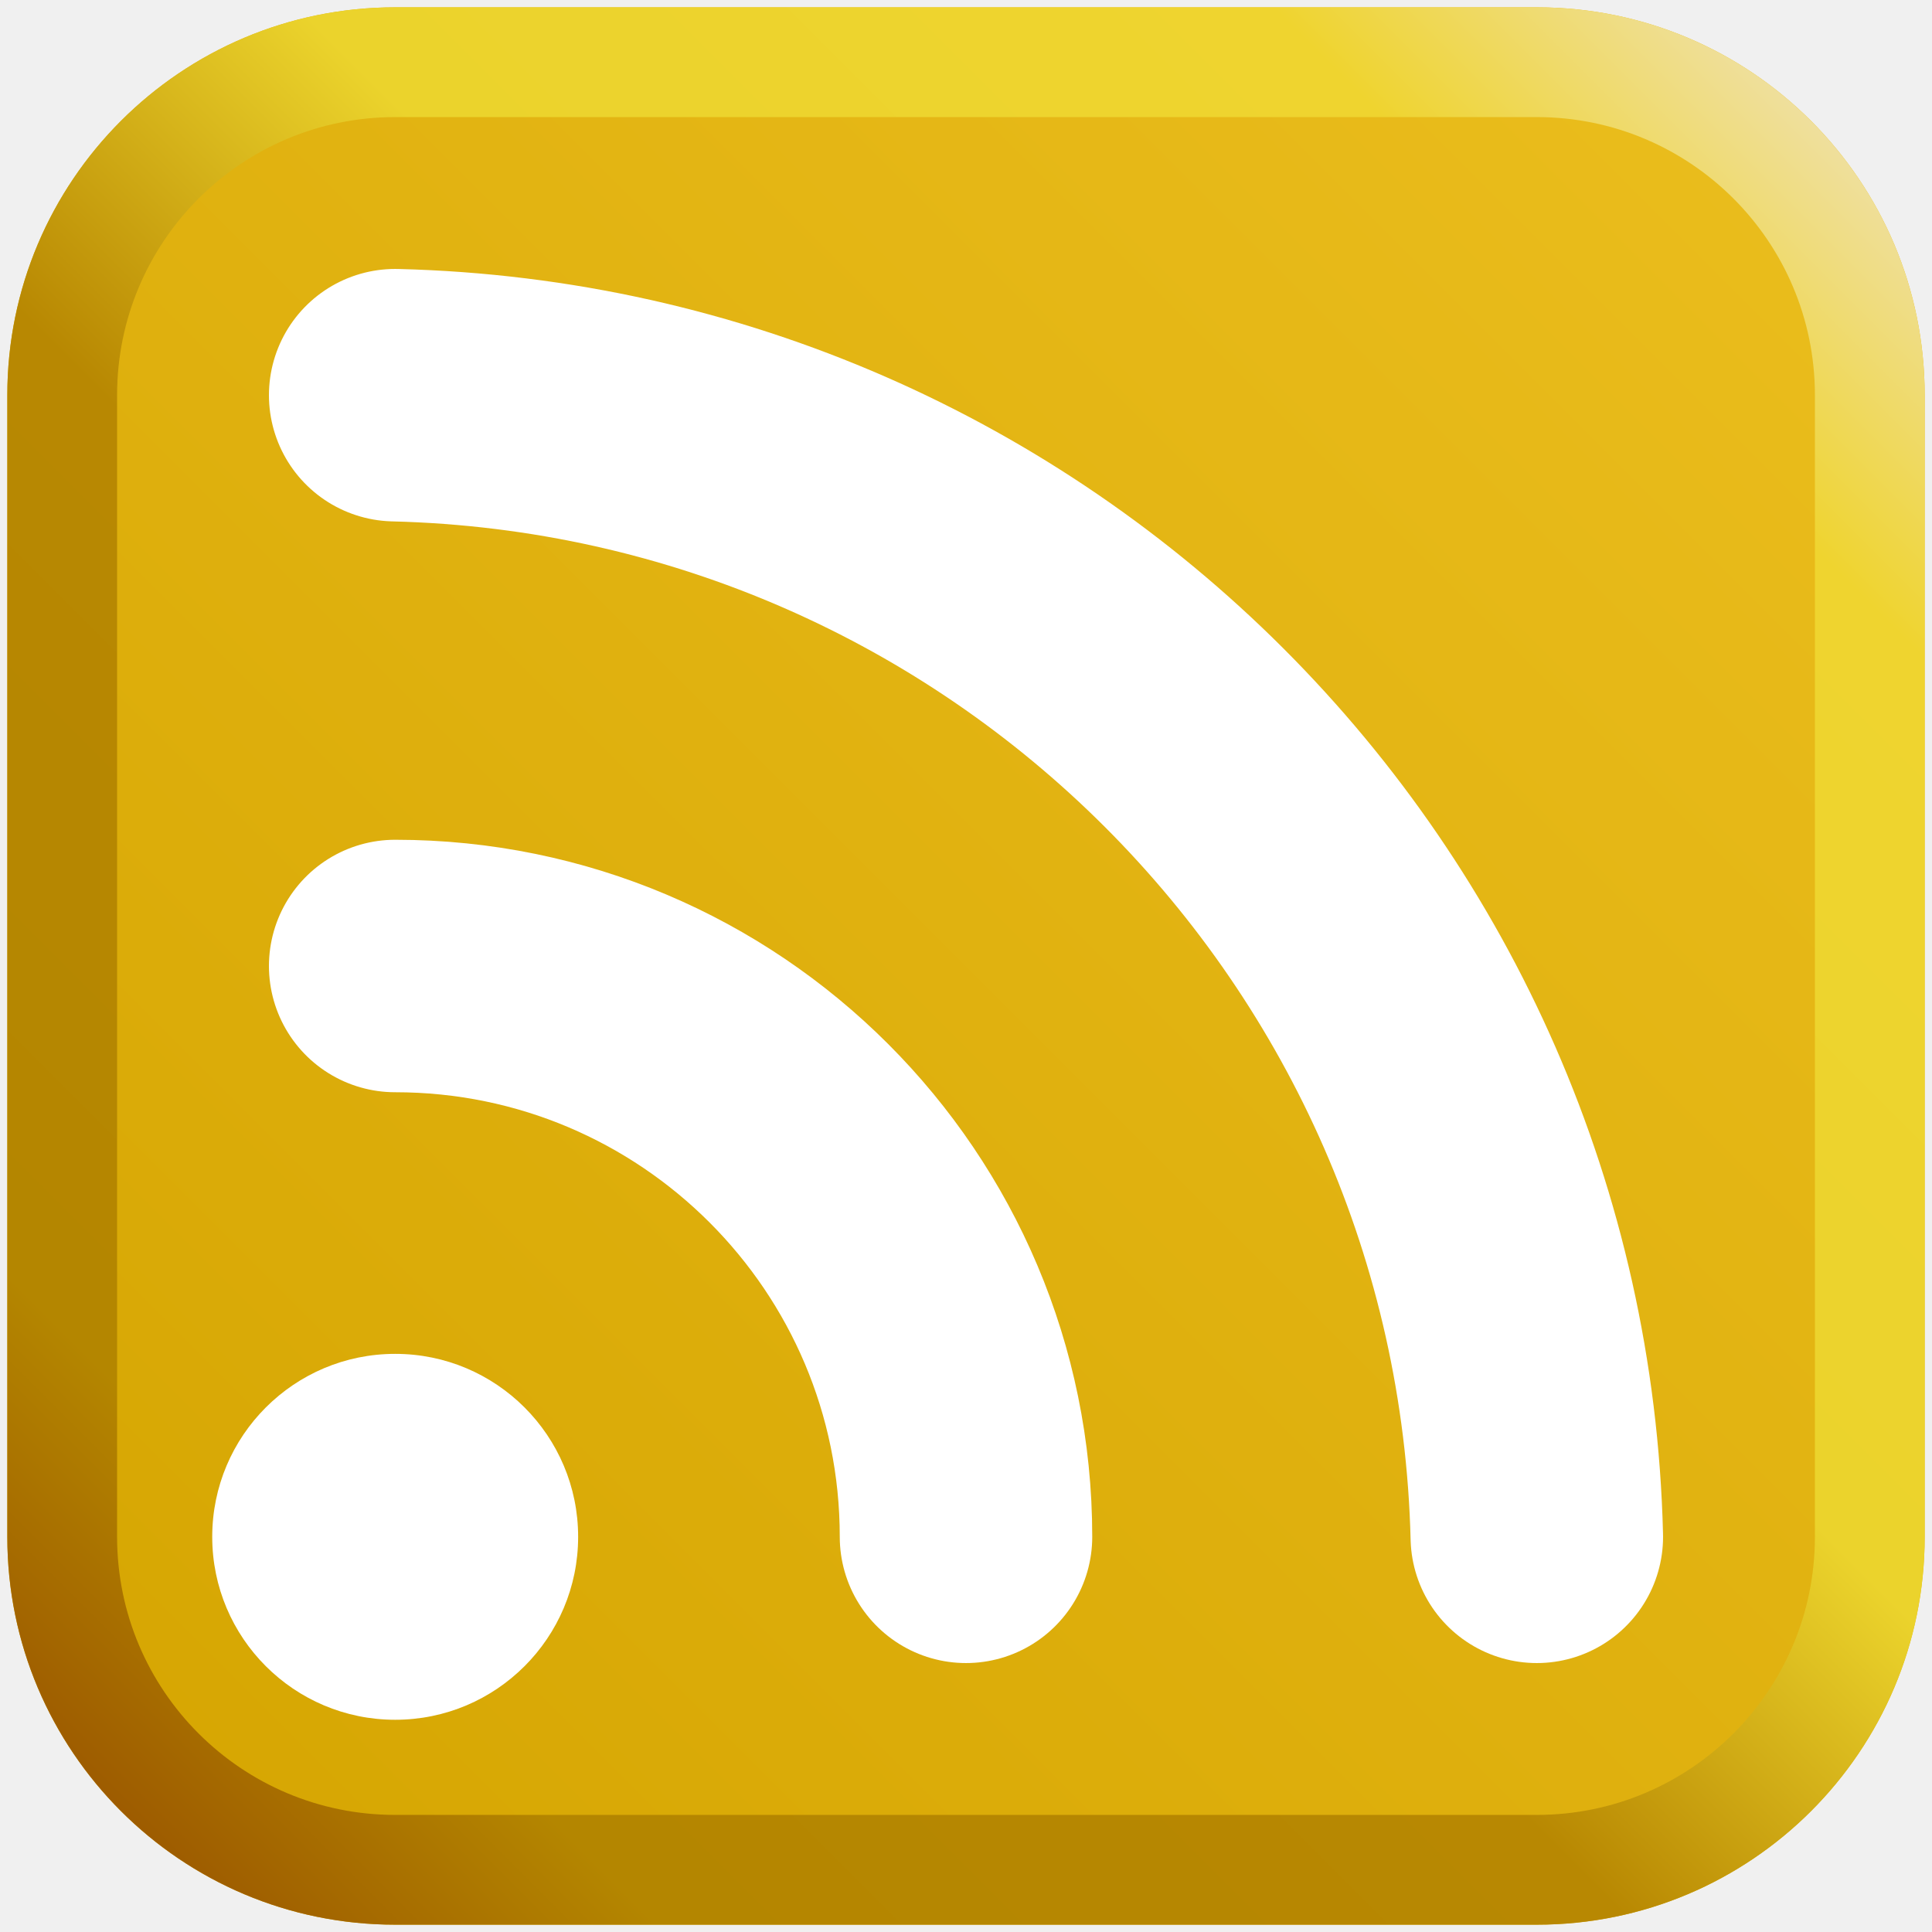
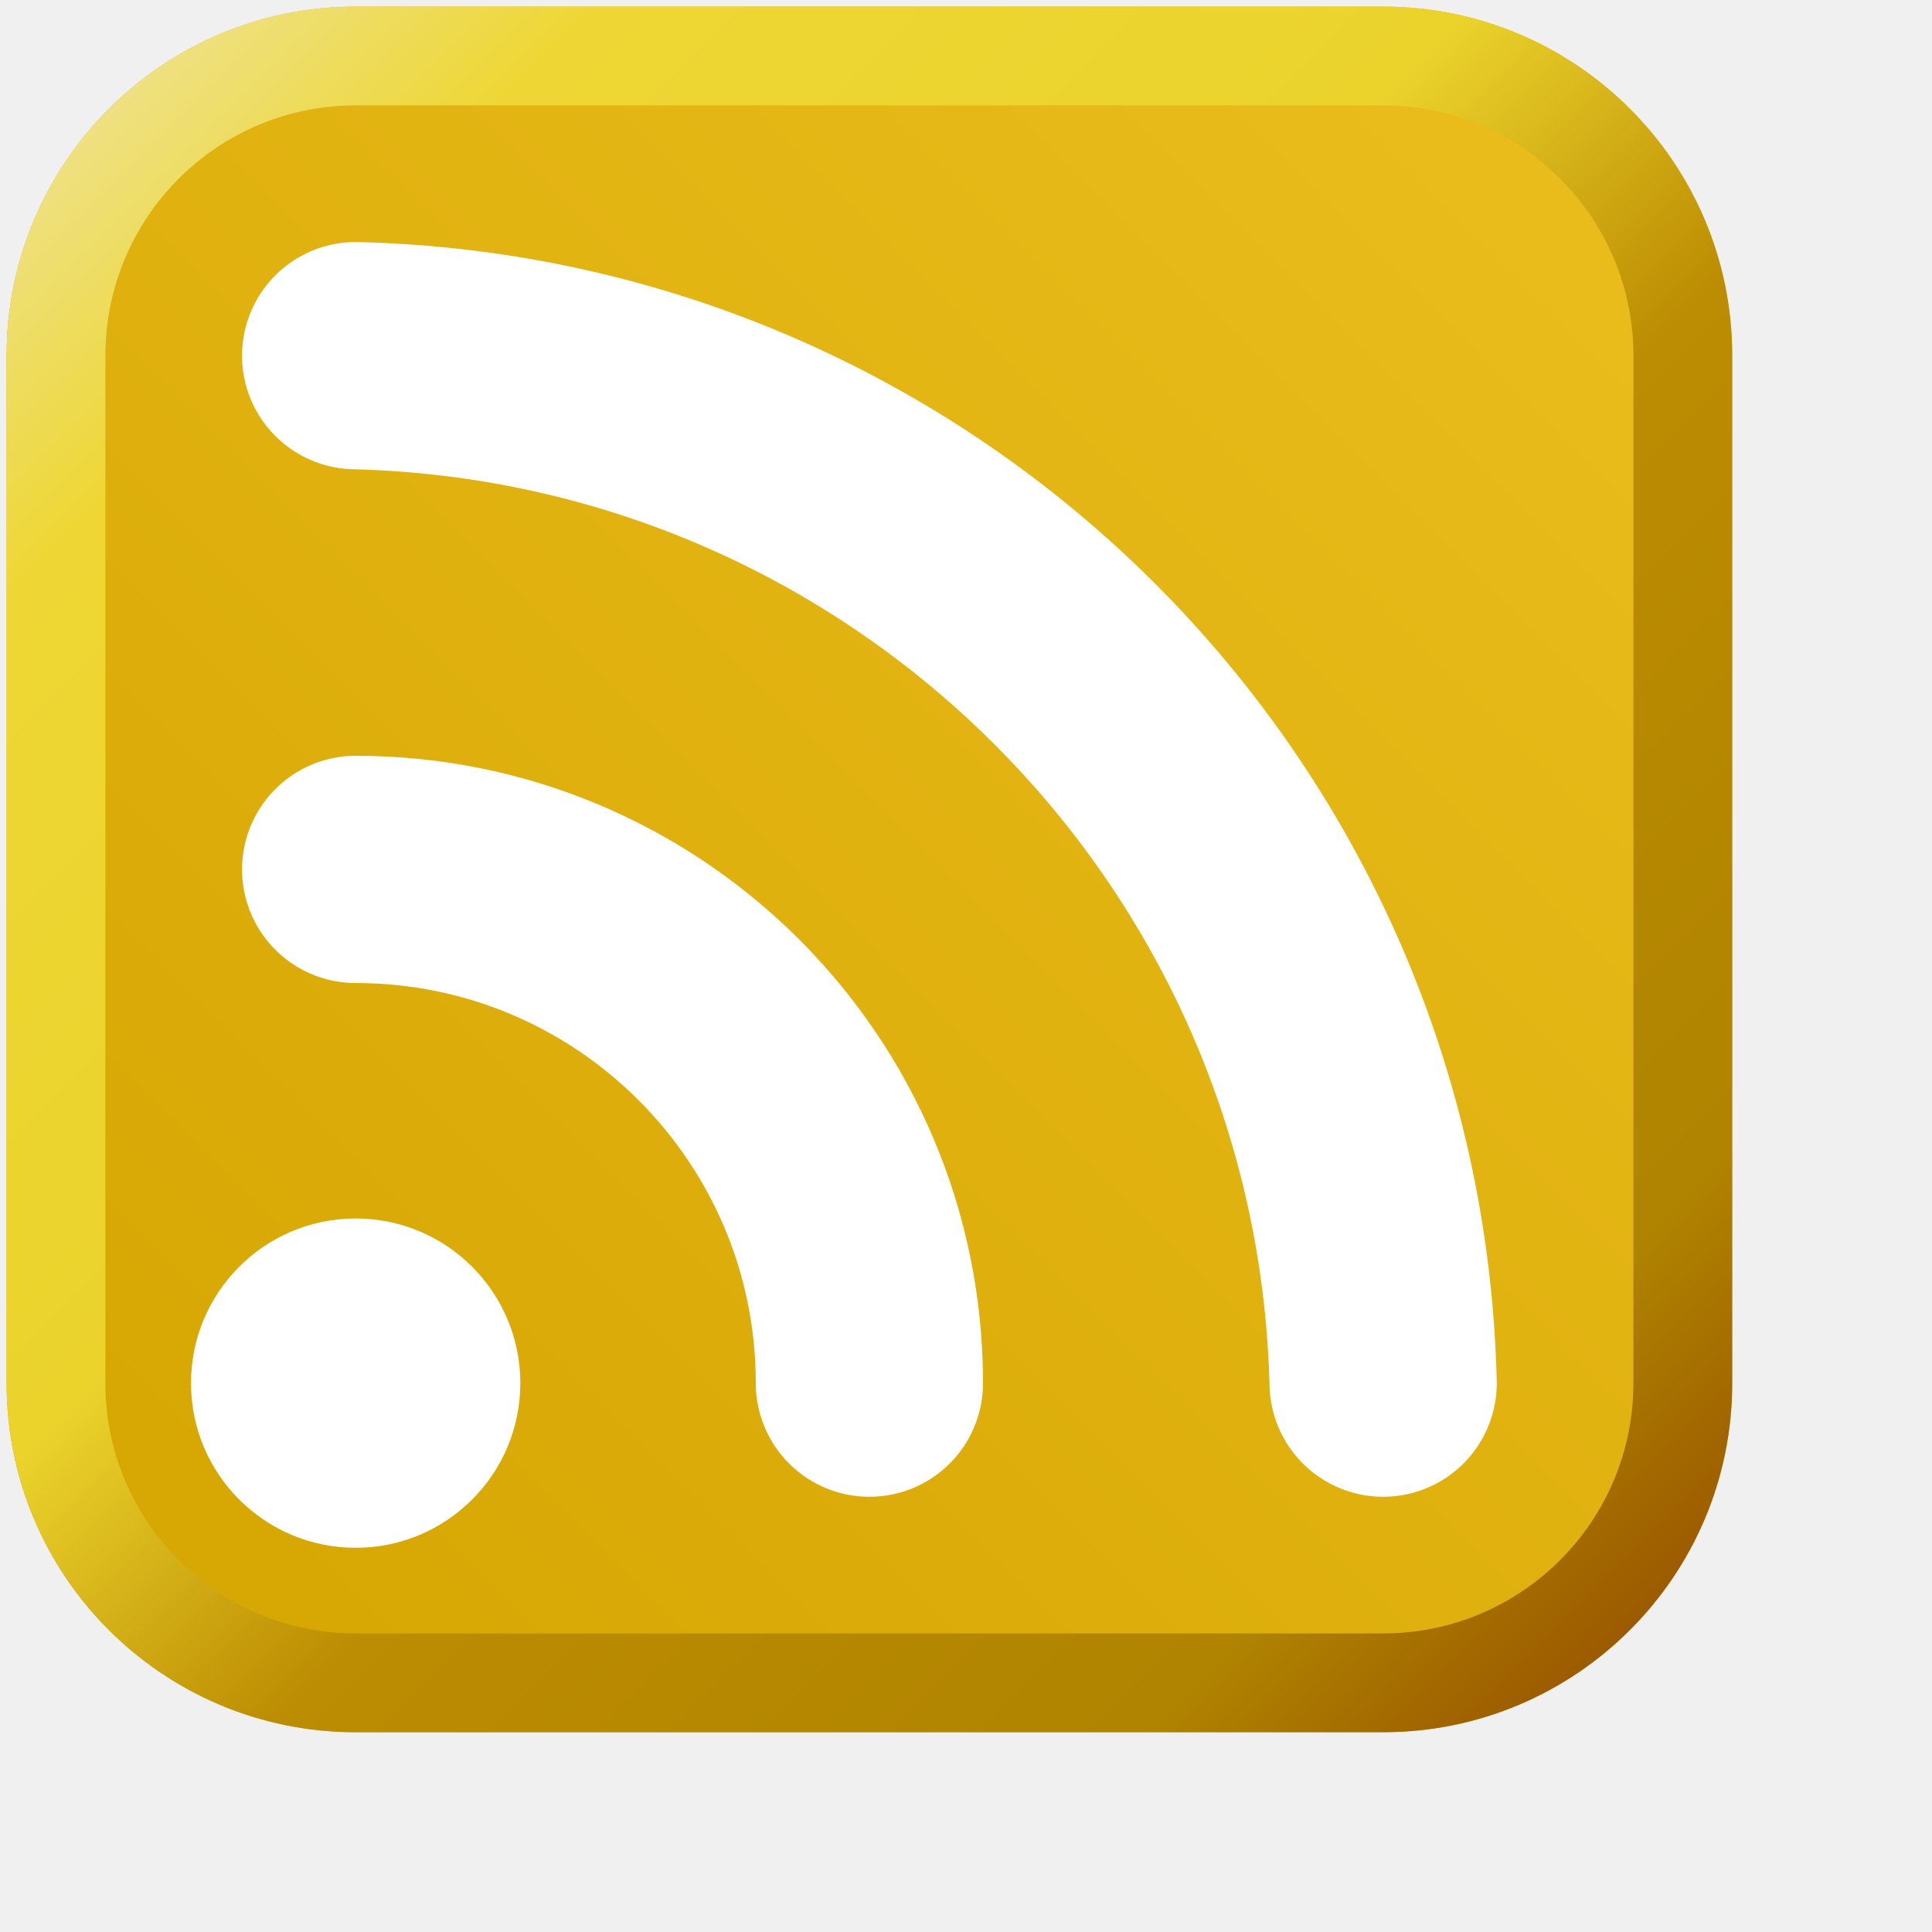
<svg xmlns="http://www.w3.org/2000/svg" width="264" height="264" viewBox="0 0 264 264">
  <defs>
    <linearGradient id="plate" x1="100%" y1="0%" x2="0%" y2="100%">
      <stop offset="0%" stop-color="#ecbf1f" />
      <stop offset="100%" stop-color="#d4a400" />
    </linearGradient>
-     <linearGradient id="bordershadow" x1="100%" y1="0%" x2="0%" y2="100%">
-       <stop offset="0%" stop-color="#efe6df" />
-       <stop offset="17.5%" stop-color="#efd42f" />
+     <linearGradient id="bordershadow" x1="0%" y1="0%" x2="100%" y2="100%">
+       <stop offset="0%" stop-color="#efe6af" />
+       <stop offset="17.5%" stop-color="#eed734" />
      <stop offset="42.5%" stop-color="#ebd32c" />
-       <stop offset="57.5%" stop-color="#b88802" />
-       <stop offset="82.5%" stop-color="#b48600" />
+       <stop offset="57.5%" stop-color="#bc8c02" />
+       <stop offset="82.5%" stop-color="#b08400" />
      <stop offset="100%" stop-color="#904200" />
    </linearGradient>
  </defs>
  <style type="text/css">
  
  svg { fill: transparent; }
  rect { stroke: none; fill: url(#plate); }
-   circle { stroke: none; fill: #fff; }
+   g circle { stroke: none; fill: #fff; }
  path { fill: none; stroke-width: 34.5; stroke: #fff; stroke-linecap: round; }
  #border { fill: url(#bordershadow); stroke: none; }
  
 </style>
-   <g>
-     <rect x="1" y="1" width="262" height="262" rx="53" ry="53" />
-     <path id="border" d="M 1,54 A 53 53, 0, 0, 1 54,1 L 210,1 A 53 53, 0, 0, 1 263,54 L 263,210 A 53 53, 0, 0, 1 210,263 L 54,263 A 53 53, 0, 0, 1 1,210 z M 16,54 L 16,210 A 38 38, 0, 0, 0 54,248 L 210,248 A 38 38, 0, 0, 0 248,210 L 248,54 A 38 38, 0, 0, 0 210,16 L 54,16 A 38 38, 0, 0, 0 16,54 z" />
-   </g>
-   <g>
-     <circle cx="54" cy="210" r="25" />
-     <path d="M 54,132 A 78 78, 0, 0, 1, 132,210" />
-     <path d="M 54,54 A 160 160, 0, 0, 1, 210,210" />
+   <g transform="scale(0.9)" transform-origin="center">
+     <g>
+       <rect x="1" y="1" width="262" height="262" rx="53" ry="53" />
+       <path id="border" d="M 1,54 A 53 53, 0, 0, 1 54,1 L 210,1 A 53 53, 0, 0, 1 263,54 L 263,210 A 53 53, 0, 0, 1 210,263 L 54,263 A 53 53, 0, 0, 1 1,210 z M 16,54 L 16,210 A 38 38, 0, 0, 0 54,248 L 210,248 A 38 38, 0, 0, 0 248,210 L 248,54 A 38 38, 0, 0, 0 210,16 L 54,16 A 38 38, 0, 0, 0 16,54 z" />
+     </g>
+     <g>
+       <circle cx="54" cy="210" r="25" />
+       <path d="M 54,132 A 78 78, 0, 0, 1, 132,210" />
+       <path d="M 54,54 A 160 160, 0, 0, 1, 210,210" />
+     </g>
  </g>
</svg>
